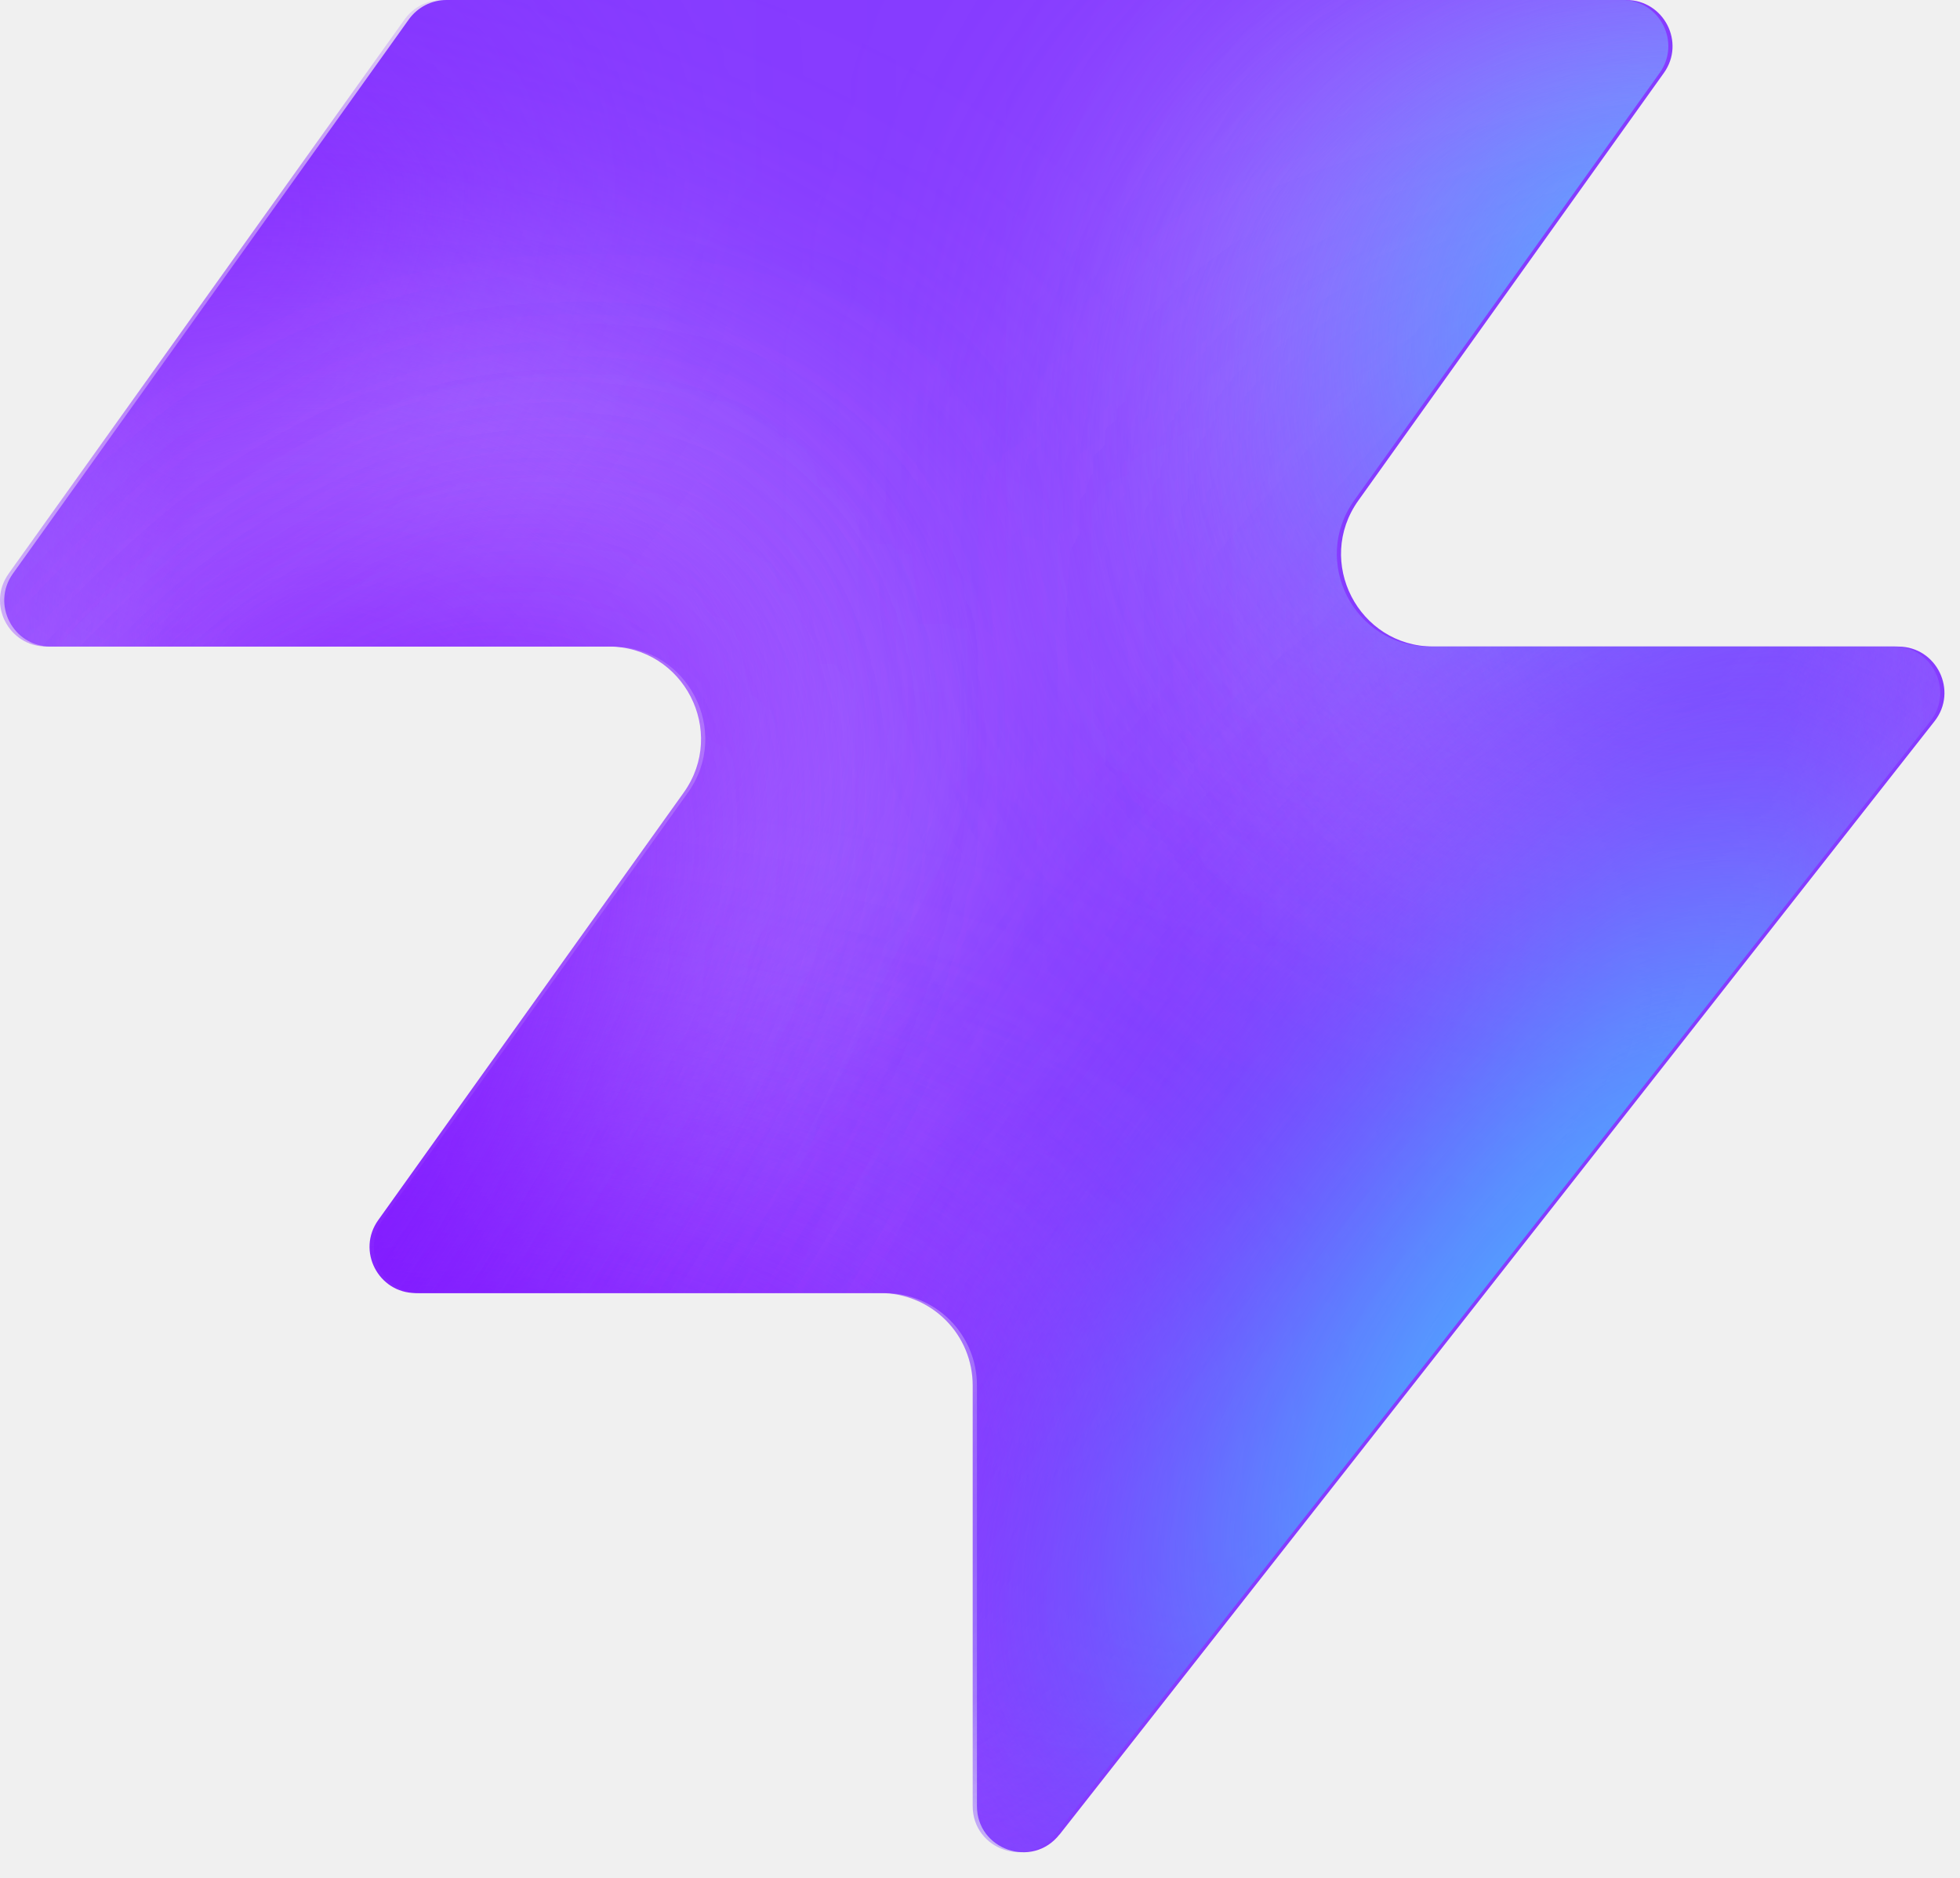
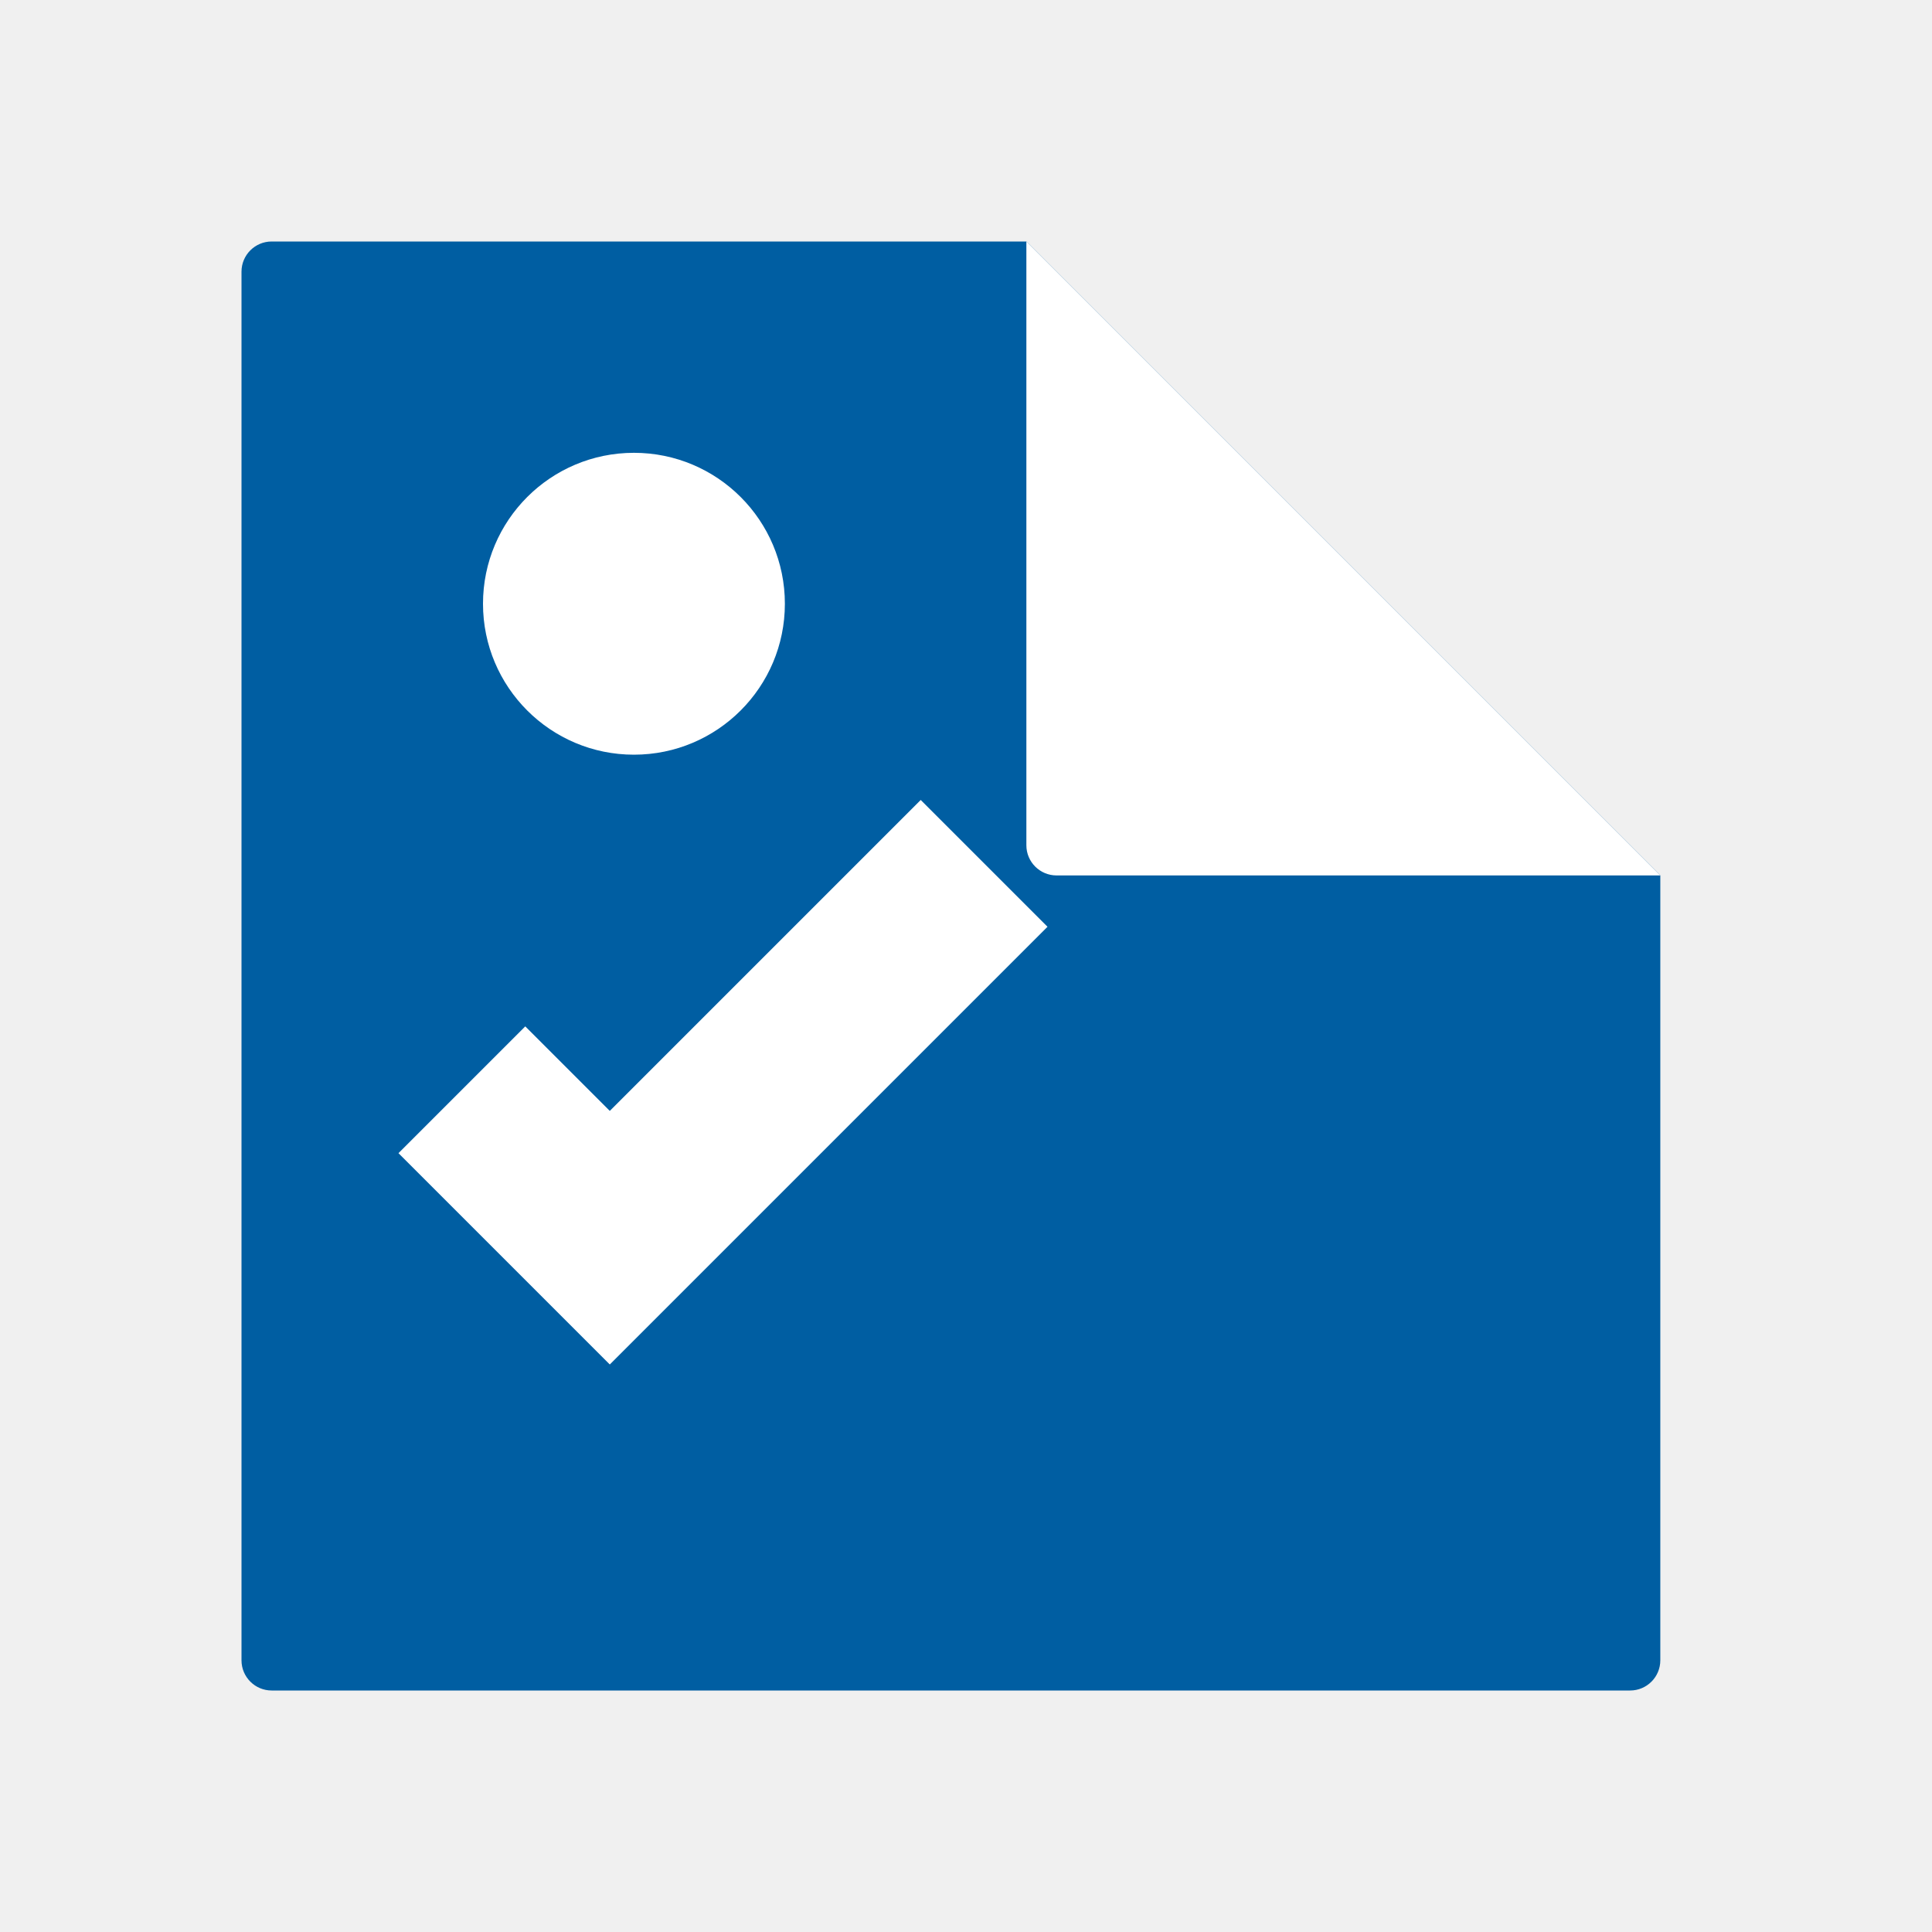
- <svg xmlns="http://www.w3.org/2000/svg" width="48" height="46" fill="none" viewBox="0 0 48 46">
-   <path fill="#863bff" d="M25.946 44.938c-.664.845-2.021.375-2.021-.698V33.937a2.26 2.26 0 0 0-2.262-2.262H10.287c-.92 0-1.456-1.04-.92-1.788l7.48-10.471c1.07-1.497 0-3.578-1.842-3.578H1.237c-.92 0-1.456-1.04-.92-1.788L10.013.474c.214-.297.556-.474.92-.474h28.894c.92 0 1.456 1.04.92 1.788l-7.48 10.471c-1.07 1.498 0 3.579 1.842 3.579h11.377c.943 0 1.473 1.088.89 1.83L25.947 44.94z" style="fill:#863bff;fill:color(display-p3 .525 .23 1);fill-opacity:1" />
-   <mask id="a" width="48" height="46" x="0" y="0" maskUnits="userSpaceOnUse" style="mask-type:alpha">
-     <path fill="#000" d="M25.842 44.938c-.664.844-2.021.375-2.021-.698V33.937a2.26 2.26 0 0 0-2.262-2.262H10.183c-.92 0-1.456-1.04-.92-1.788l7.48-10.471c1.07-1.498 0-3.579-1.842-3.579H1.133c-.92 0-1.456-1.04-.92-1.787L9.91.473c.214-.297.556-.474.92-.474h28.894c.92 0 1.456 1.04.92 1.788l-7.48 10.471c-1.07 1.498 0 3.578 1.842 3.578h11.377c.943 0 1.473 1.088.89 1.832L25.843 44.94z" style="fill:#000;fill-opacity:1" />
-   </mask>
-   <g mask="url(#a)">
-     <g filter="url(#b)">
-       <ellipse cx="5.508" cy="14.704" fill="#ede6ff" rx="5.508" ry="14.704" style="fill:#ede6ff;fill:color(display-p3 .927 .903 1);fill-opacity:1" transform="matrix(.00324 1 1 -.00324 -4.47 31.516)" />
-     </g>
-     <g filter="url(#c)">
-       <ellipse cx="10.399" cy="29.851" fill="#ede6ff" rx="10.399" ry="29.851" style="fill:#ede6ff;fill:color(display-p3 .927 .903 1);fill-opacity:1" transform="matrix(.00324 1 1 -.00324 -39.328 7.883)" />
-     </g>
-     <g filter="url(#d)">
-       <ellipse cx="5.508" cy="30.487" fill="#7e14ff" rx="5.508" ry="30.487" style="fill:#7e14ff;fill:color(display-p3 .492 .077 1);fill-opacity:1" transform="rotate(89.814 -25.913 -14.639)scale(1 -1)" />
-     </g>
-     <g filter="url(#e)">
-       <ellipse cx="5.508" cy="30.599" fill="#7e14ff" rx="5.508" ry="30.599" style="fill:#7e14ff;fill:color(display-p3 .492 .077 1);fill-opacity:1" transform="rotate(89.814 -32.644 -3.334)scale(1 -1)" />
-     </g>
-     <g filter="url(#f)">
-       <ellipse cx="5.508" cy="30.599" fill="#7e14ff" rx="5.508" ry="30.599" style="fill:#7e14ff;fill:color(display-p3 .492 .077 1);fill-opacity:1" transform="matrix(.00324 1 1 -.00324 -34.34 30.47)" />
-     </g>
-     <g filter="url(#g)">
-       <ellipse cx="14.072" cy="22.078" fill="#ede6ff" rx="14.072" ry="22.078" style="fill:#ede6ff;fill:color(display-p3 .927 .903 1);fill-opacity:1" transform="rotate(93.35 24.506 48.493)scale(-1 1)" />
-     </g>
-     <g filter="url(#h)">
-       <ellipse cx="3.47" cy="21.501" fill="#7e14ff" rx="3.47" ry="21.501" style="fill:#7e14ff;fill:color(display-p3 .492 .077 1);fill-opacity:1" transform="rotate(89.009 28.708 47.59)scale(-1 1)" />
-     </g>
-     <g filter="url(#i)">
-       <ellipse cx="3.47" cy="21.501" fill="#7e14ff" rx="3.47" ry="21.501" style="fill:#7e14ff;fill:color(display-p3 .492 .077 1);fill-opacity:1" transform="rotate(89.009 28.708 47.59)scale(-1 1)" />
-     </g>
-     <g filter="url(#j)">
-       <ellipse cx=".387" cy="8.972" fill="#7e14ff" rx="4.407" ry="29.108" style="fill:#7e14ff;fill:color(display-p3 .492 .077 1);fill-opacity:1" transform="rotate(39.51 .387 8.972)" />
-     </g>
-     <g filter="url(#k)">
-       <ellipse cx="47.523" cy="-6.092" fill="#7e14ff" rx="4.407" ry="29.108" style="fill:#7e14ff;fill:color(display-p3 .492 .077 1);fill-opacity:1" transform="rotate(37.892 47.523 -6.092)" />
-     </g>
-     <g filter="url(#l)">
-       <ellipse cx="41.412" cy="6.333" fill="#47bfff" rx="5.971" ry="9.665" style="fill:#47bfff;fill:color(display-p3 .28 .748 1);fill-opacity:1" transform="rotate(37.892 41.412 6.333)" />
-     </g>
-     <g filter="url(#m)">
-       <ellipse cx="-1.879" cy="38.332" fill="#7e14ff" rx="4.407" ry="29.108" style="fill:#7e14ff;fill:color(display-p3 .492 .077 1);fill-opacity:1" transform="rotate(37.892 -1.88 38.332)" />
-     </g>
-     <g filter="url(#n)">
-       <ellipse cx="-1.879" cy="38.332" fill="#7e14ff" rx="4.407" ry="29.108" style="fill:#7e14ff;fill:color(display-p3 .492 .077 1);fill-opacity:1" transform="rotate(37.892 -1.88 38.332)" />
-     </g>
-     <g filter="url(#o)">
-       <ellipse cx="35.651" cy="29.907" fill="#7e14ff" rx="4.407" ry="29.108" style="fill:#7e14ff;fill:color(display-p3 .492 .077 1);fill-opacity:1" transform="rotate(37.892 35.651 29.907)" />
-     </g>
-     <g filter="url(#p)">
-       <ellipse cx="38.418" cy="32.4" fill="#47bfff" rx="5.971" ry="15.297" style="fill:#47bfff;fill:color(display-p3 .28 .748 1);fill-opacity:1" transform="rotate(37.892 38.418 32.4)" />
-     </g>
-   </g>
-   <defs>
-     <filter id="b" width="60.045" height="41.654" x="-19.77" y="16.149" color-interpolation-filters="sRGB" filterUnits="userSpaceOnUse">
-       <feFlood flood-opacity="0" result="BackgroundImageFix" />
-       <feBlend in="SourceGraphic" in2="BackgroundImageFix" result="shape" />
-       <feGaussianBlur result="effect1_foregroundBlur_2002_17158" stdDeviation="7.659" />
-     </filter>
-     <filter id="c" width="90.34" height="51.437" x="-54.613" y="-7.533" color-interpolation-filters="sRGB" filterUnits="userSpaceOnUse">
-       <feFlood flood-opacity="0" result="BackgroundImageFix" />
-       <feBlend in="SourceGraphic" in2="BackgroundImageFix" result="shape" />
-       <feGaussianBlur result="effect1_foregroundBlur_2002_17158" stdDeviation="7.659" />
-     </filter>
-     <filter id="d" width="79.355" height="29.4" x="-49.64" y="2.03" color-interpolation-filters="sRGB" filterUnits="userSpaceOnUse">
-       <feFlood flood-opacity="0" result="BackgroundImageFix" />
-       <feBlend in="SourceGraphic" in2="BackgroundImageFix" result="shape" />
-       <feGaussianBlur result="effect1_foregroundBlur_2002_17158" stdDeviation="4.596" />
-     </filter>
-     <filter id="e" width="79.579" height="29.4" x="-45.045" y="20.029" color-interpolation-filters="sRGB" filterUnits="userSpaceOnUse">
-       <feFlood flood-opacity="0" result="BackgroundImageFix" />
-       <feBlend in="SourceGraphic" in2="BackgroundImageFix" result="shape" />
-       <feGaussianBlur result="effect1_foregroundBlur_2002_17158" stdDeviation="4.596" />
-     </filter>
-     <filter id="f" width="79.579" height="29.4" x="-43.513" y="21.178" color-interpolation-filters="sRGB" filterUnits="userSpaceOnUse">
-       <feFlood flood-opacity="0" result="BackgroundImageFix" />
-       <feBlend in="SourceGraphic" in2="BackgroundImageFix" result="shape" />
-       <feGaussianBlur result="effect1_foregroundBlur_2002_17158" stdDeviation="4.596" />
-     </filter>
-     <filter id="g" width="74.749" height="58.852" x="15.756" y="-17.901" color-interpolation-filters="sRGB" filterUnits="userSpaceOnUse">
-       <feFlood flood-opacity="0" result="BackgroundImageFix" />
-       <feBlend in="SourceGraphic" in2="BackgroundImageFix" result="shape" />
-       <feGaussianBlur result="effect1_foregroundBlur_2002_17158" stdDeviation="7.659" />
-     </filter>
-     <filter id="h" width="61.377" height="25.362" x="23.548" y="2.284" color-interpolation-filters="sRGB" filterUnits="userSpaceOnUse">
-       <feFlood flood-opacity="0" result="BackgroundImageFix" />
-       <feBlend in="SourceGraphic" in2="BackgroundImageFix" result="shape" />
-       <feGaussianBlur result="effect1_foregroundBlur_2002_17158" stdDeviation="4.596" />
-     </filter>
-     <filter id="i" width="61.377" height="25.362" x="23.548" y="2.284" color-interpolation-filters="sRGB" filterUnits="userSpaceOnUse">
-       <feFlood flood-opacity="0" result="BackgroundImageFix" />
-       <feBlend in="SourceGraphic" in2="BackgroundImageFix" result="shape" />
-       <feGaussianBlur result="effect1_foregroundBlur_2002_17158" stdDeviation="4.596" />
-     </filter>
-     <filter id="j" width="56.045" height="63.649" x="-27.636" y="-22.853" color-interpolation-filters="sRGB" filterUnits="userSpaceOnUse">
-       <feFlood flood-opacity="0" result="BackgroundImageFix" />
-       <feBlend in="SourceGraphic" in2="BackgroundImageFix" result="shape" />
-       <feGaussianBlur result="effect1_foregroundBlur_2002_17158" stdDeviation="4.596" />
-     </filter>
-     <filter id="k" width="54.814" height="64.646" x="20.116" y="-38.415" color-interpolation-filters="sRGB" filterUnits="userSpaceOnUse">
-       <feFlood flood-opacity="0" result="BackgroundImageFix" />
-       <feBlend in="SourceGraphic" in2="BackgroundImageFix" result="shape" />
-       <feGaussianBlur result="effect1_foregroundBlur_2002_17158" stdDeviation="4.596" />
-     </filter>
-     <filter id="l" width="33.541" height="35.313" x="24.641" y="-11.323" color-interpolation-filters="sRGB" filterUnits="userSpaceOnUse">
-       <feFlood flood-opacity="0" result="BackgroundImageFix" />
-       <feBlend in="SourceGraphic" in2="BackgroundImageFix" result="shape" />
-       <feGaussianBlur result="effect1_foregroundBlur_2002_17158" stdDeviation="4.596" />
-     </filter>
-     <filter id="m" width="54.814" height="64.646" x="-29.286" y="6.009" color-interpolation-filters="sRGB" filterUnits="userSpaceOnUse">
-       <feFlood flood-opacity="0" result="BackgroundImageFix" />
-       <feBlend in="SourceGraphic" in2="BackgroundImageFix" result="shape" />
-       <feGaussianBlur result="effect1_foregroundBlur_2002_17158" stdDeviation="4.596" />
-     </filter>
-     <filter id="n" width="54.814" height="64.646" x="-29.286" y="6.009" color-interpolation-filters="sRGB" filterUnits="userSpaceOnUse">
-       <feFlood flood-opacity="0" result="BackgroundImageFix" />
-       <feBlend in="SourceGraphic" in2="BackgroundImageFix" result="shape" />
-       <feGaussianBlur result="effect1_foregroundBlur_2002_17158" stdDeviation="4.596" />
-     </filter>
-     <filter id="o" width="54.814" height="64.646" x="8.244" y="-2.416" color-interpolation-filters="sRGB" filterUnits="userSpaceOnUse">
-       <feFlood flood-opacity="0" result="BackgroundImageFix" />
-       <feBlend in="SourceGraphic" in2="BackgroundImageFix" result="shape" />
-       <feGaussianBlur result="effect1_foregroundBlur_2002_17158" stdDeviation="4.596" />
-     </filter>
-     <filter id="p" width="39.409" height="43.623" x="18.713" y="10.588" color-interpolation-filters="sRGB" filterUnits="userSpaceOnUse">
-       <feFlood flood-opacity="0" result="BackgroundImageFix" />
-       <feBlend in="SourceGraphic" in2="BackgroundImageFix" result="shape" />
-       <feGaussianBlur result="effect1_foregroundBlur_2002_17158" stdDeviation="4.596" />
-     </filter>
-   </defs>
+ <svg xmlns="http://www.w3.org/2000/svg" viewBox="0 0 64 64">
+   <path fill="#005ea2" d="M9 8h25l21 21v26a1 1 0 0 1-1 1H9a1 1 0 0 1-1-1V9a1 1 0 0 1 1-1Z" />
+   <path fill="#fff" d="M34 8v20a1 1 0 0 0 1 1h20L34 8Z" />
+   <circle cx="21" cy="20" r="5" fill="#fff" />
+   <path fill="#fff" d="m20.2 45.2-7-7 4.2-4.2 2.8 2.8 10.3-10.3 4.2 4.2-14.5 14.5Z" />
</svg>
